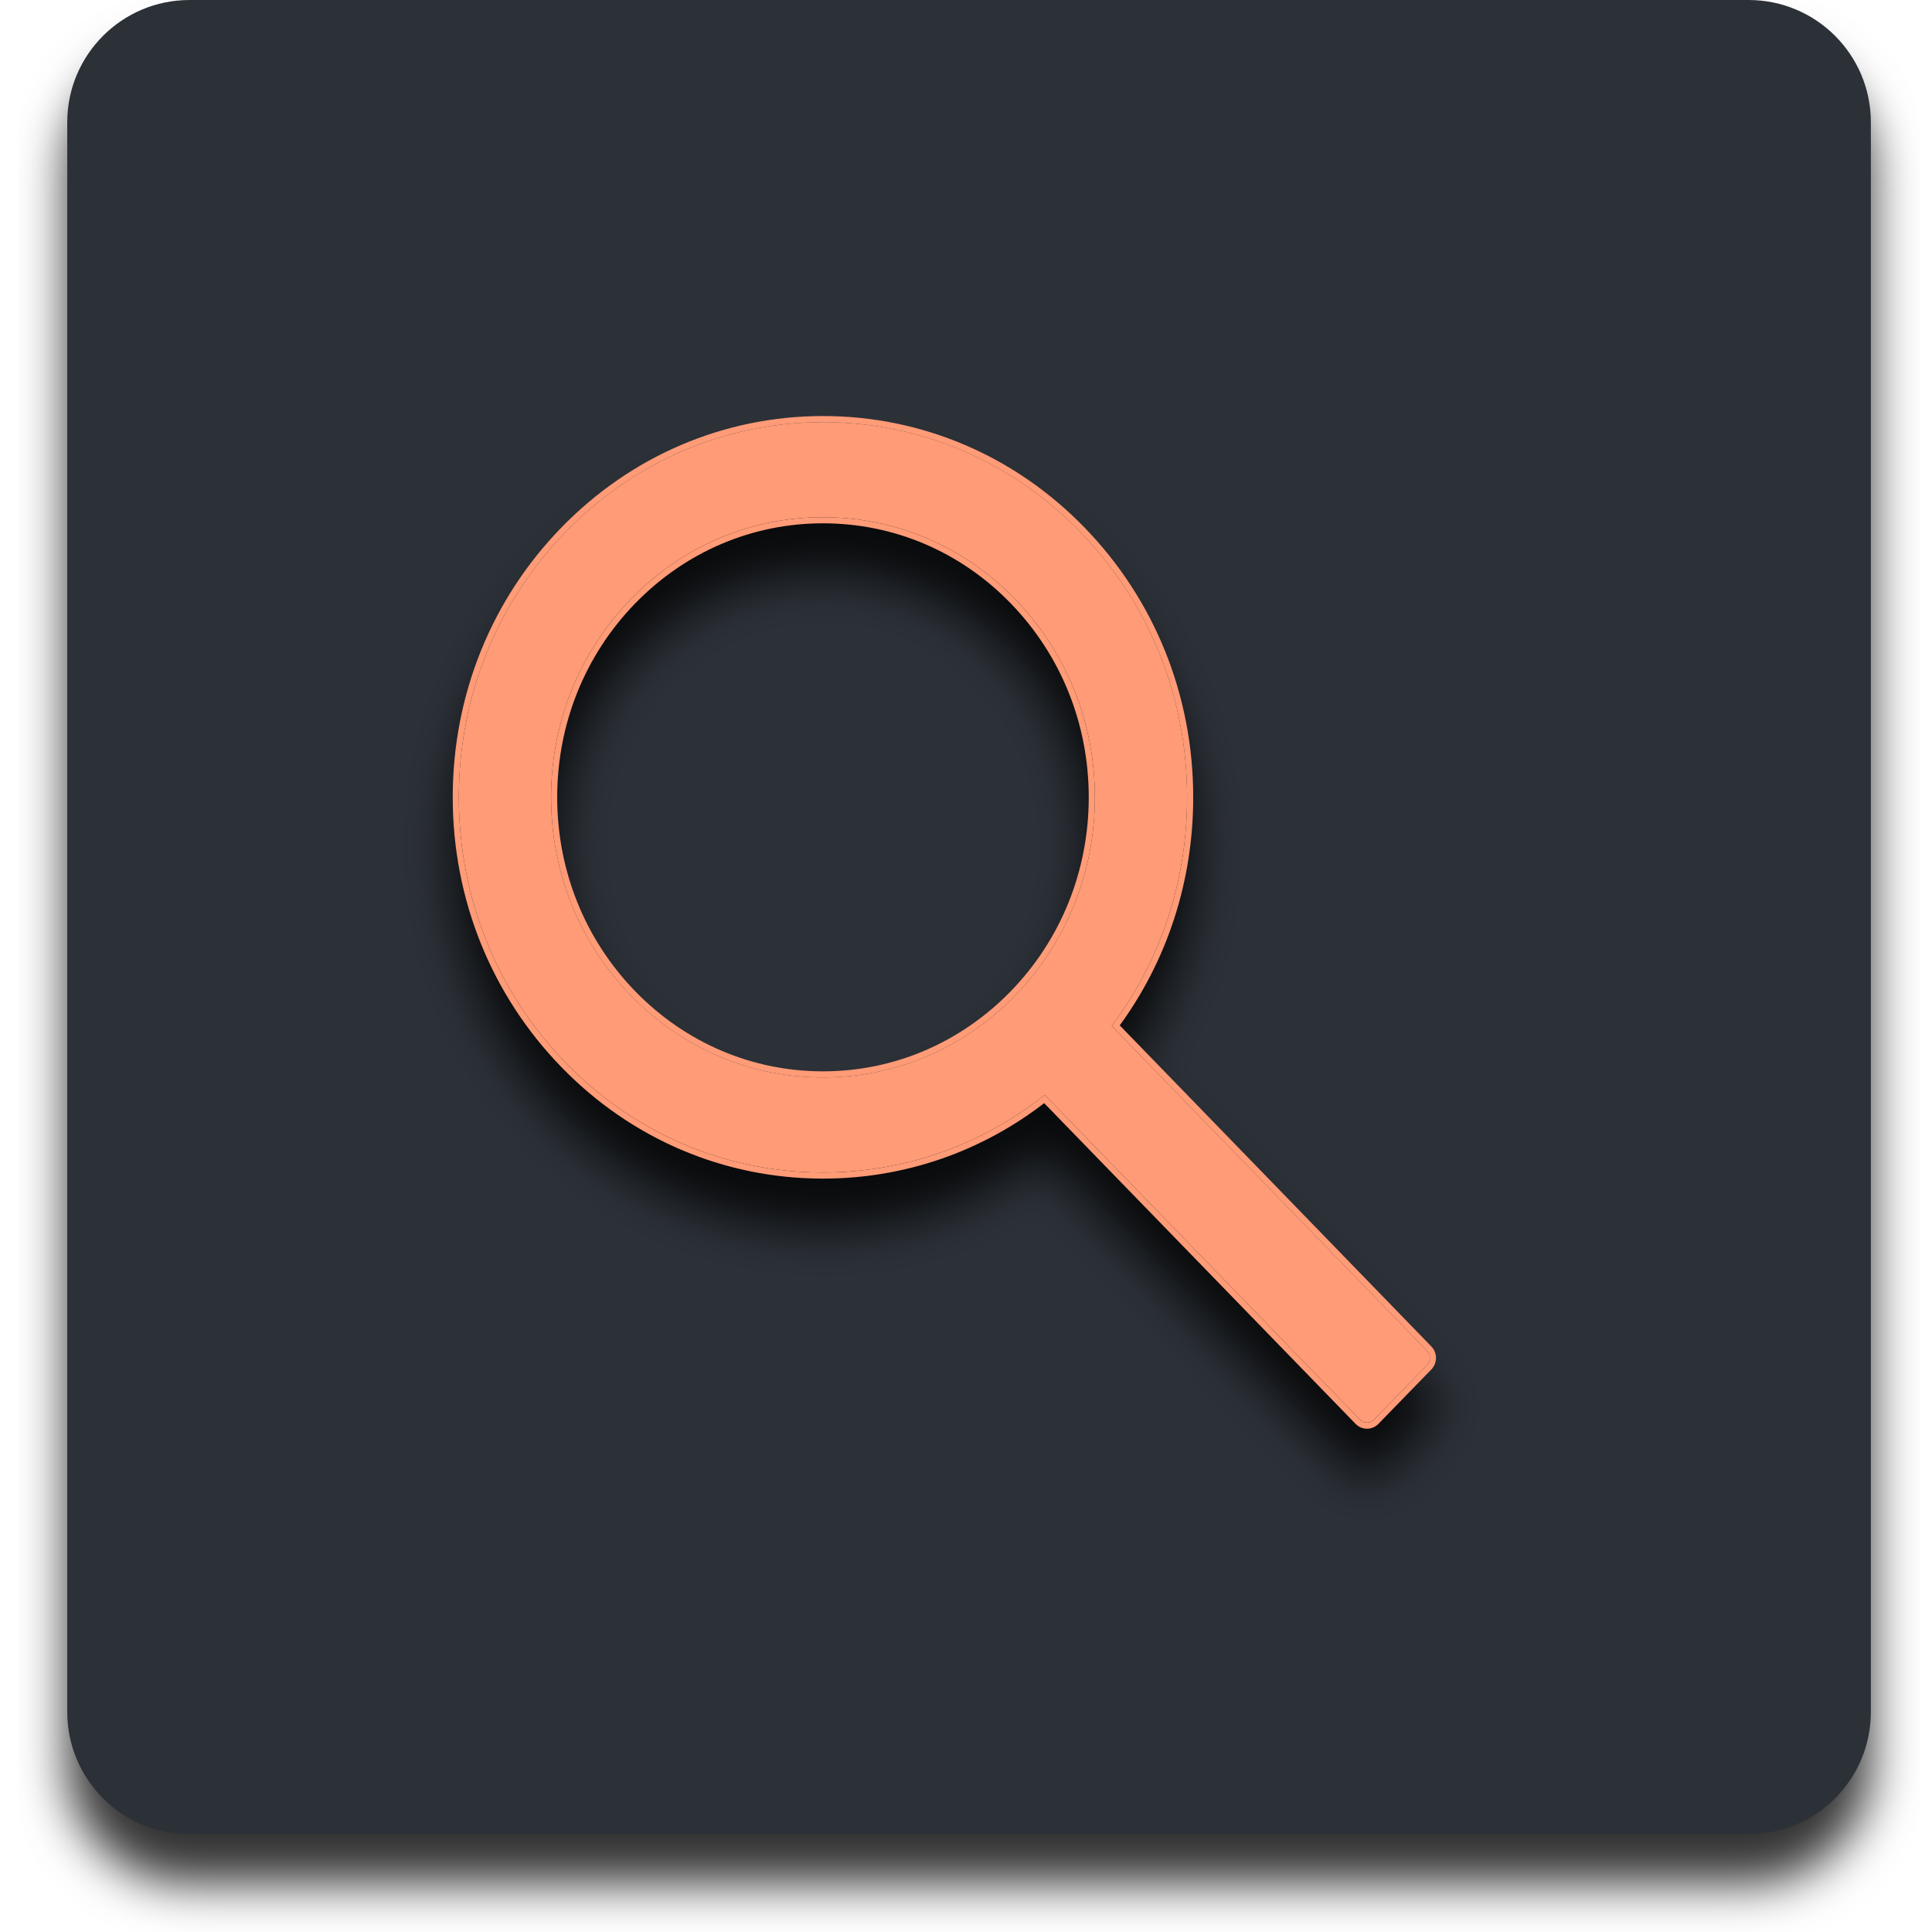
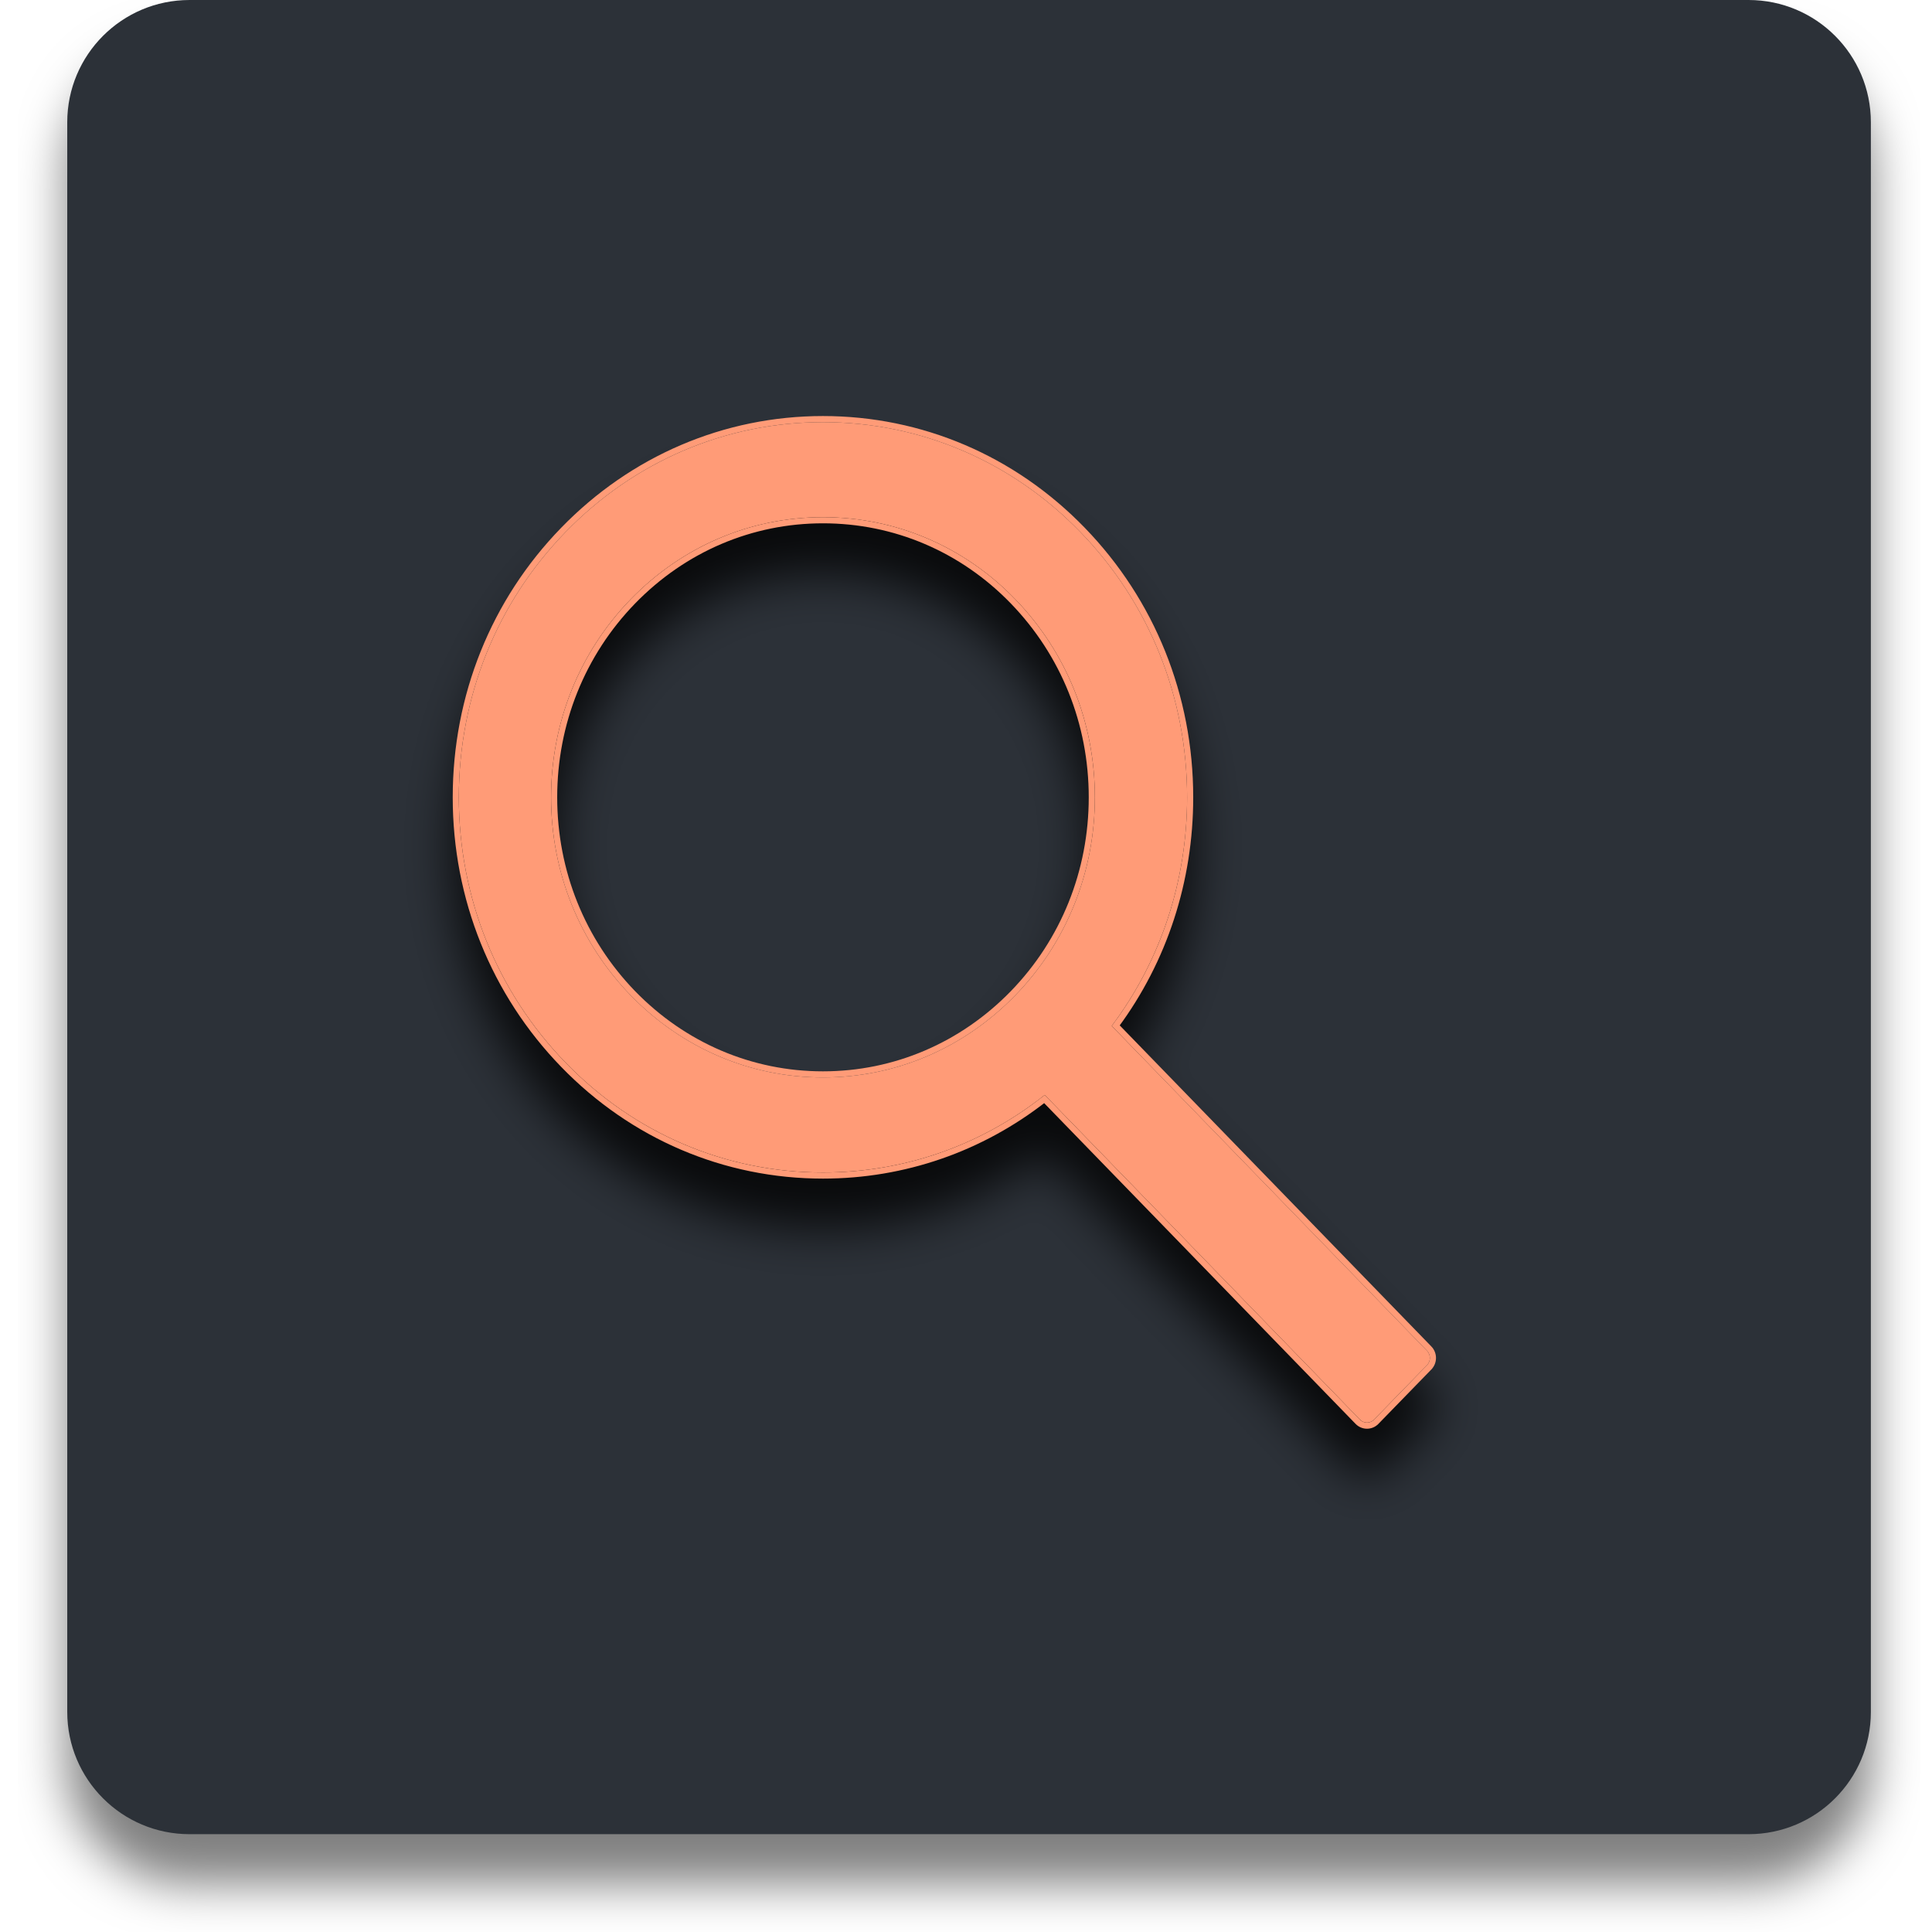
- <svg xmlns="http://www.w3.org/2000/svg" width="120" height="120" viewBox="0 0 156 158" fill="none">
+ <svg xmlns="http://www.w3.org/2000/svg" width="140" height="140" viewBox="0 0 156 158" fill="none">
  <g filter="url(#filter0_d)">
    <rect x="4.5" width="147.5" height="150" rx="10" fill="#2C3138" />
  </g>
  <g filter="url(#filter1_d)">
    <path d="M115.697 110.461L89.918 83.901C93.918 78.573 96.082 72.058 96.082 65.206C96.082 57.003 92.975 49.312 87.357 43.514C81.739 37.715 74.254 34.524 66.303 34.524C58.352 34.524 50.868 37.725 45.249 43.514C39.621 49.302 36.524 57.003 36.524 65.206C36.524 73.397 39.631 81.109 45.249 86.897C50.868 92.696 58.342 95.887 66.303 95.887C72.954 95.887 79.267 93.658 84.439 89.546L110.218 116.096C110.293 116.174 110.383 116.236 110.482 116.278C110.581 116.32 110.687 116.342 110.793 116.342C110.9 116.342 111.006 116.32 111.105 116.278C111.204 116.236 111.294 116.174 111.369 116.096L115.697 111.647C115.773 111.569 115.833 111.477 115.874 111.375C115.915 111.273 115.936 111.164 115.936 111.054C115.936 110.944 115.915 110.835 115.874 110.733C115.833 110.631 115.773 110.539 115.697 110.461V110.461ZM82.027 81.405C77.818 85.731 72.239 88.115 66.303 88.115C60.367 88.115 54.789 85.731 50.58 81.405C46.381 77.069 44.068 71.321 44.068 65.206C44.068 59.09 46.381 53.332 50.58 49.006C54.789 44.679 60.367 42.297 66.303 42.297C72.239 42.297 77.828 44.669 82.027 49.006C86.226 53.342 88.538 59.09 88.538 65.206C88.538 71.321 86.226 77.079 82.027 81.405Z" fill="#FF9B77" />
    <path d="M36.274 65.206C36.274 73.462 39.406 81.236 45.07 87.072C50.735 92.918 58.274 96.137 66.303 96.137C72.935 96.137 79.234 93.939 84.417 89.882L110.038 116.27C110.137 116.372 110.254 116.453 110.384 116.508C110.513 116.563 110.653 116.592 110.793 116.592C110.934 116.592 111.074 116.563 111.203 116.508C111.333 116.453 111.45 116.372 111.548 116.27C111.548 116.27 111.549 116.27 111.549 116.27L115.876 111.822L115.876 111.821C115.975 111.72 116.053 111.6 116.106 111.468C116.159 111.337 116.186 111.196 116.186 111.054C116.186 110.912 116.159 110.771 116.106 110.64C116.053 110.508 115.975 110.388 115.877 110.287C115.876 110.287 115.876 110.287 115.876 110.287L90.246 83.879C94.198 78.539 96.332 72.038 96.332 65.206C96.332 56.939 93.201 49.186 87.537 43.34C81.872 37.493 74.323 34.274 66.303 34.274C58.283 34.274 50.734 37.503 45.07 43.339C39.395 49.175 36.274 56.939 36.274 65.206ZM81.847 81.231C77.685 85.51 72.17 87.865 66.303 87.865C60.436 87.865 54.922 85.51 50.759 81.231C46.606 76.942 44.318 71.257 44.318 65.206C44.318 59.154 46.606 53.458 50.759 49.18C54.922 44.901 60.436 42.547 66.303 42.547C72.171 42.547 77.695 44.891 81.847 49.179C86 53.469 88.288 59.154 88.288 65.206C88.288 71.257 86 76.953 81.847 81.231Z" stroke="#FF9B77" stroke-width="0.5" />
  </g>
  <defs>
    <filter id="filter0_d" x="0.5" y="0" width="155.5" height="158" filterUnits="userSpaceOnUse" color-interpolation-filters="sRGB">
      <feFlood flood-opacity="0" result="BackgroundImageFix" />
      <feColorMatrix in="SourceAlpha" type="matrix" values="0 0 0 0 0 0 0 0 0 0 0 0 0 0 0 0 0 0 127 0" />
      <feOffset dy="4" />
      <feGaussianBlur stdDeviation="2" />
-       <feColorMatrix type="matrix" values="0 0 0 0 0 0 0 0 0 0 0 0 0 0 0 0 0 0 0.8 0" />
+       <feColorMatrix type="matrix" values="0 0 0 0 0 0 0 0 0 0 0 0 0 0 0 0 0 0 0.5 0" />
      <feBlend mode="normal" in2="BackgroundImageFix" result="effect1_dropShadow" />
      <feBlend mode="normal" in="SourceGraphic" in2="effect1_dropShadow" result="shape" />
    </filter>
    <filter id="filter1_d" x="32.024" y="34.024" width="88.412" height="90.818" filterUnits="userSpaceOnUse" color-interpolation-filters="sRGB">
      <feFlood flood-opacity="0" result="BackgroundImageFix" />
      <feColorMatrix in="SourceAlpha" type="matrix" values="0 0 0 0 0 0 0 0 0 0 0 0 0 0 0 0 0 0 127 0" />
      <feOffset dy="4" />
      <feGaussianBlur stdDeviation="2" />
      <feColorMatrix type="matrix" values="0 0 0 0 0 0 0 0 0 0 0 0 0 0 0 0 0 0 0.8 0" />
      <feBlend mode="normal" in2="BackgroundImageFix" result="effect1_dropShadow" />
      <feBlend mode="normal" in="SourceGraphic" in2="effect1_dropShadow" result="shape" />
    </filter>
  </defs>
</svg>
